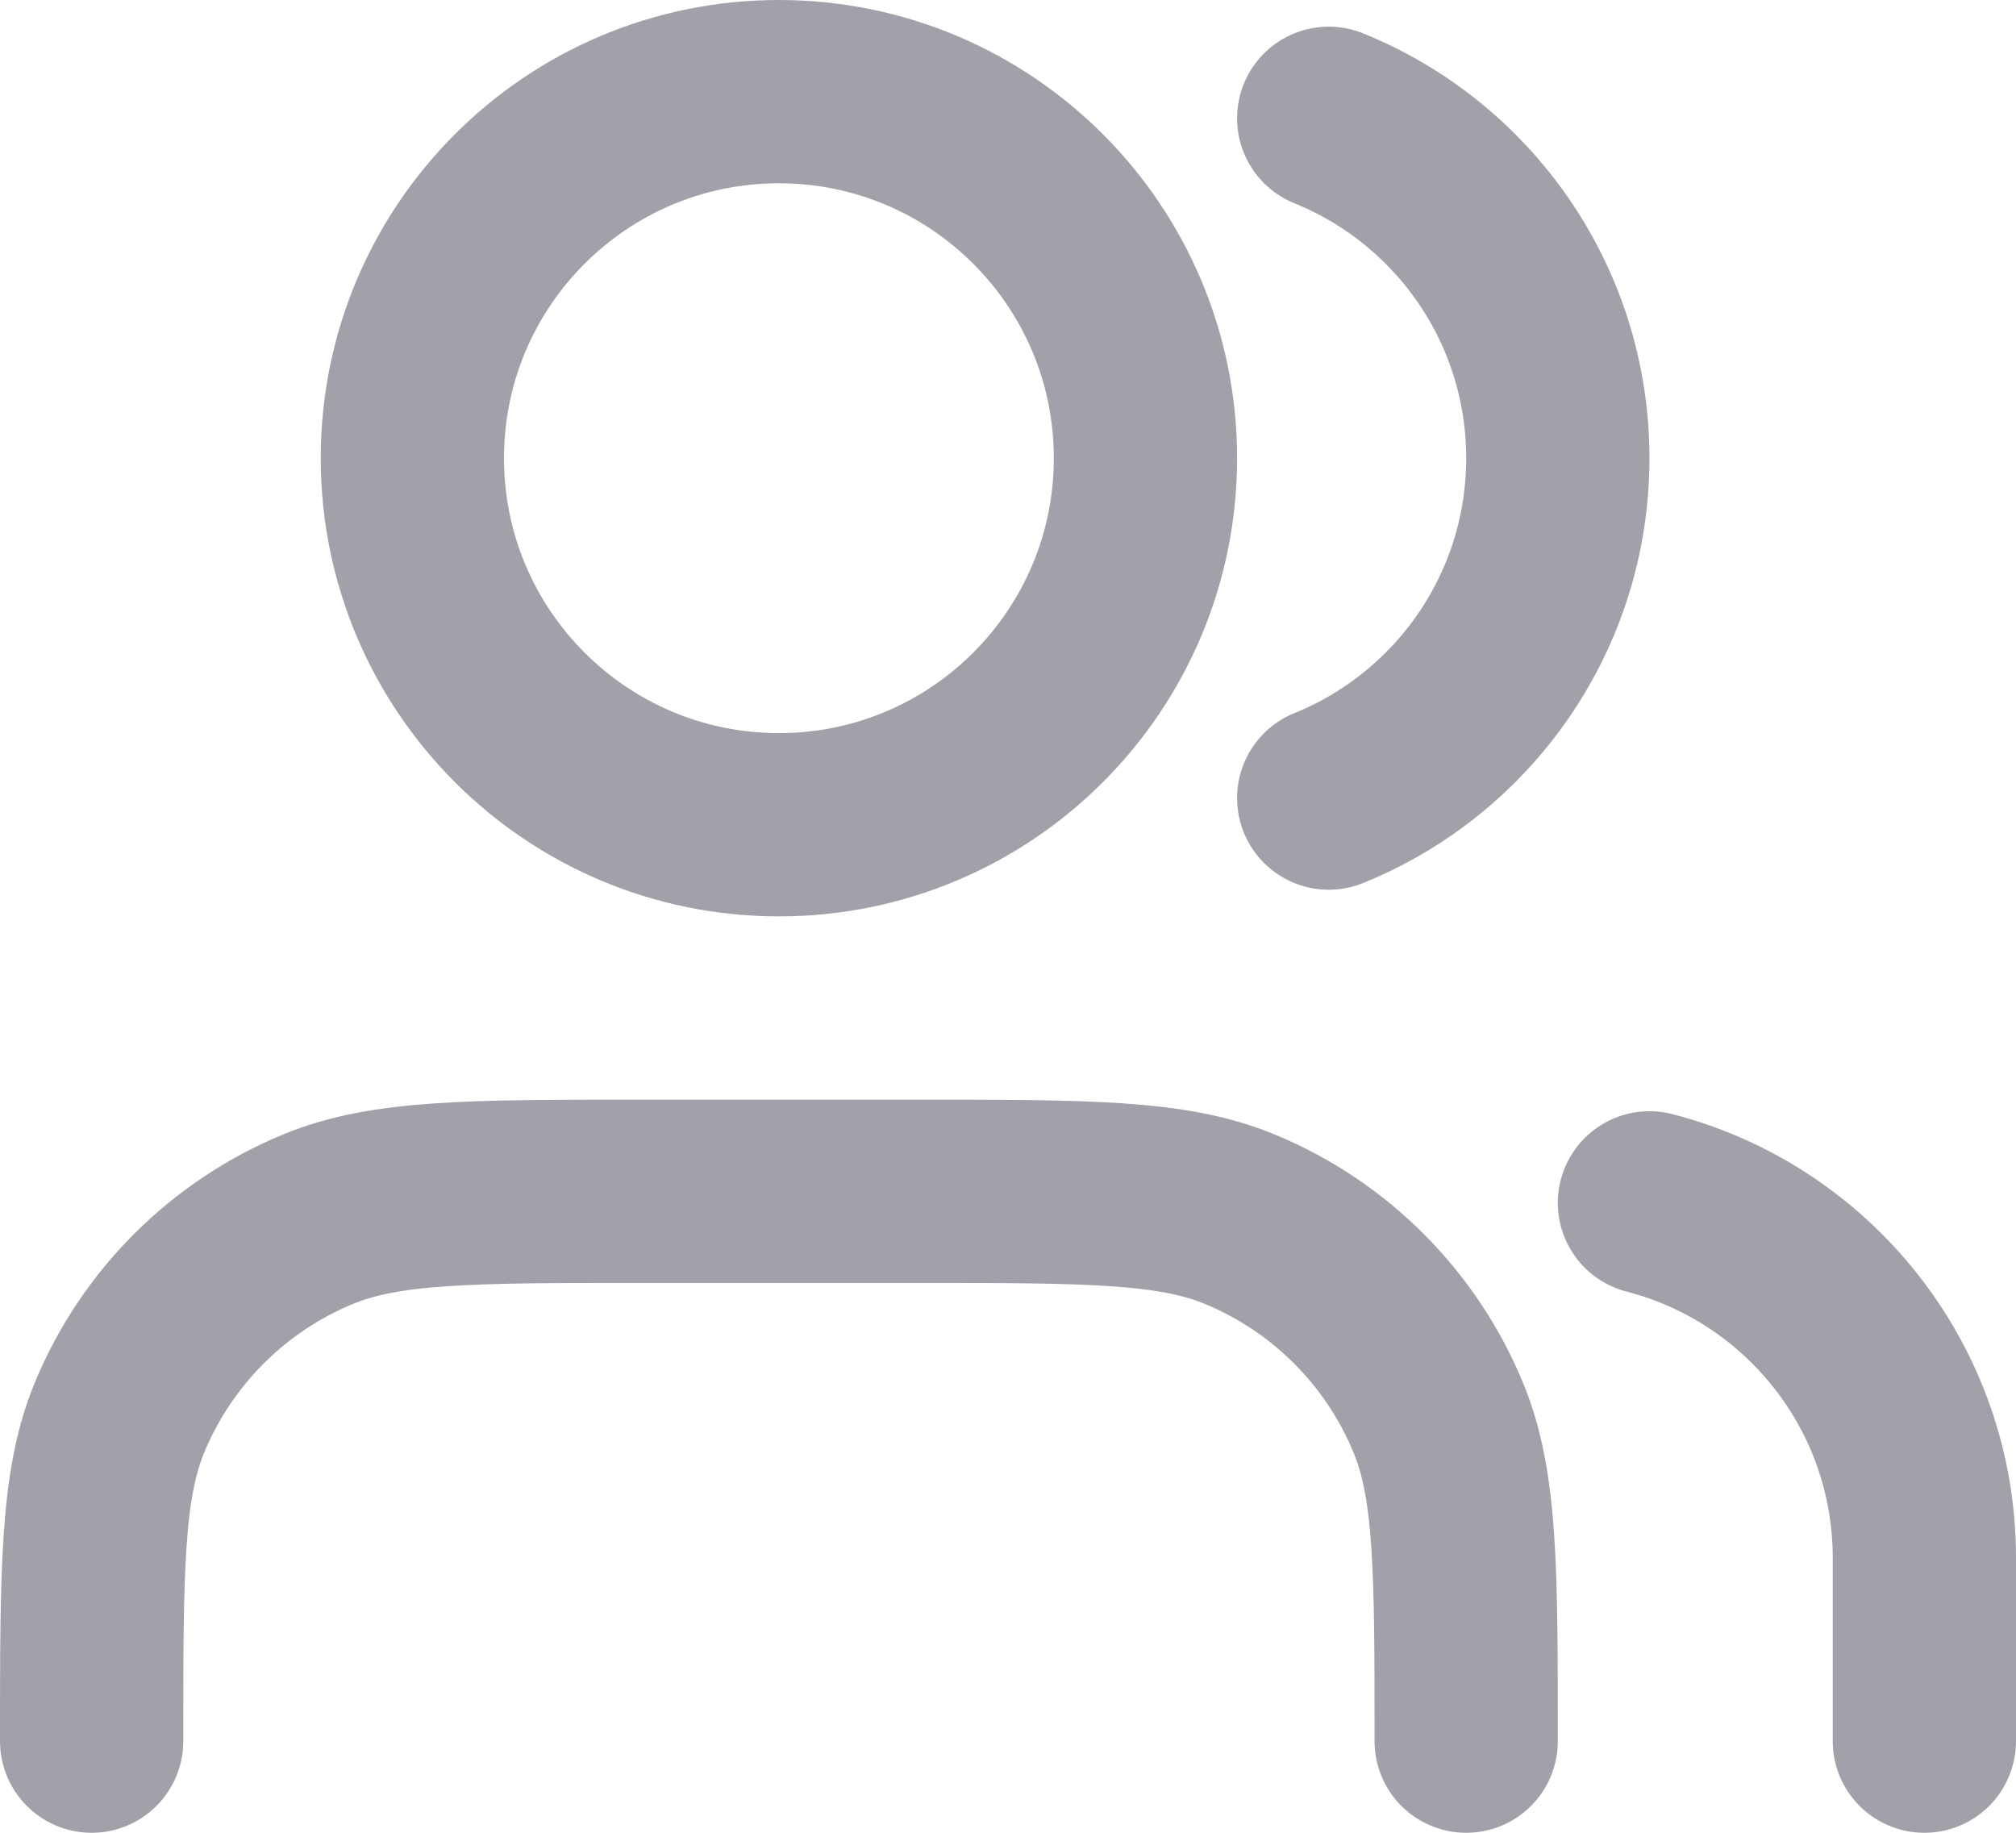
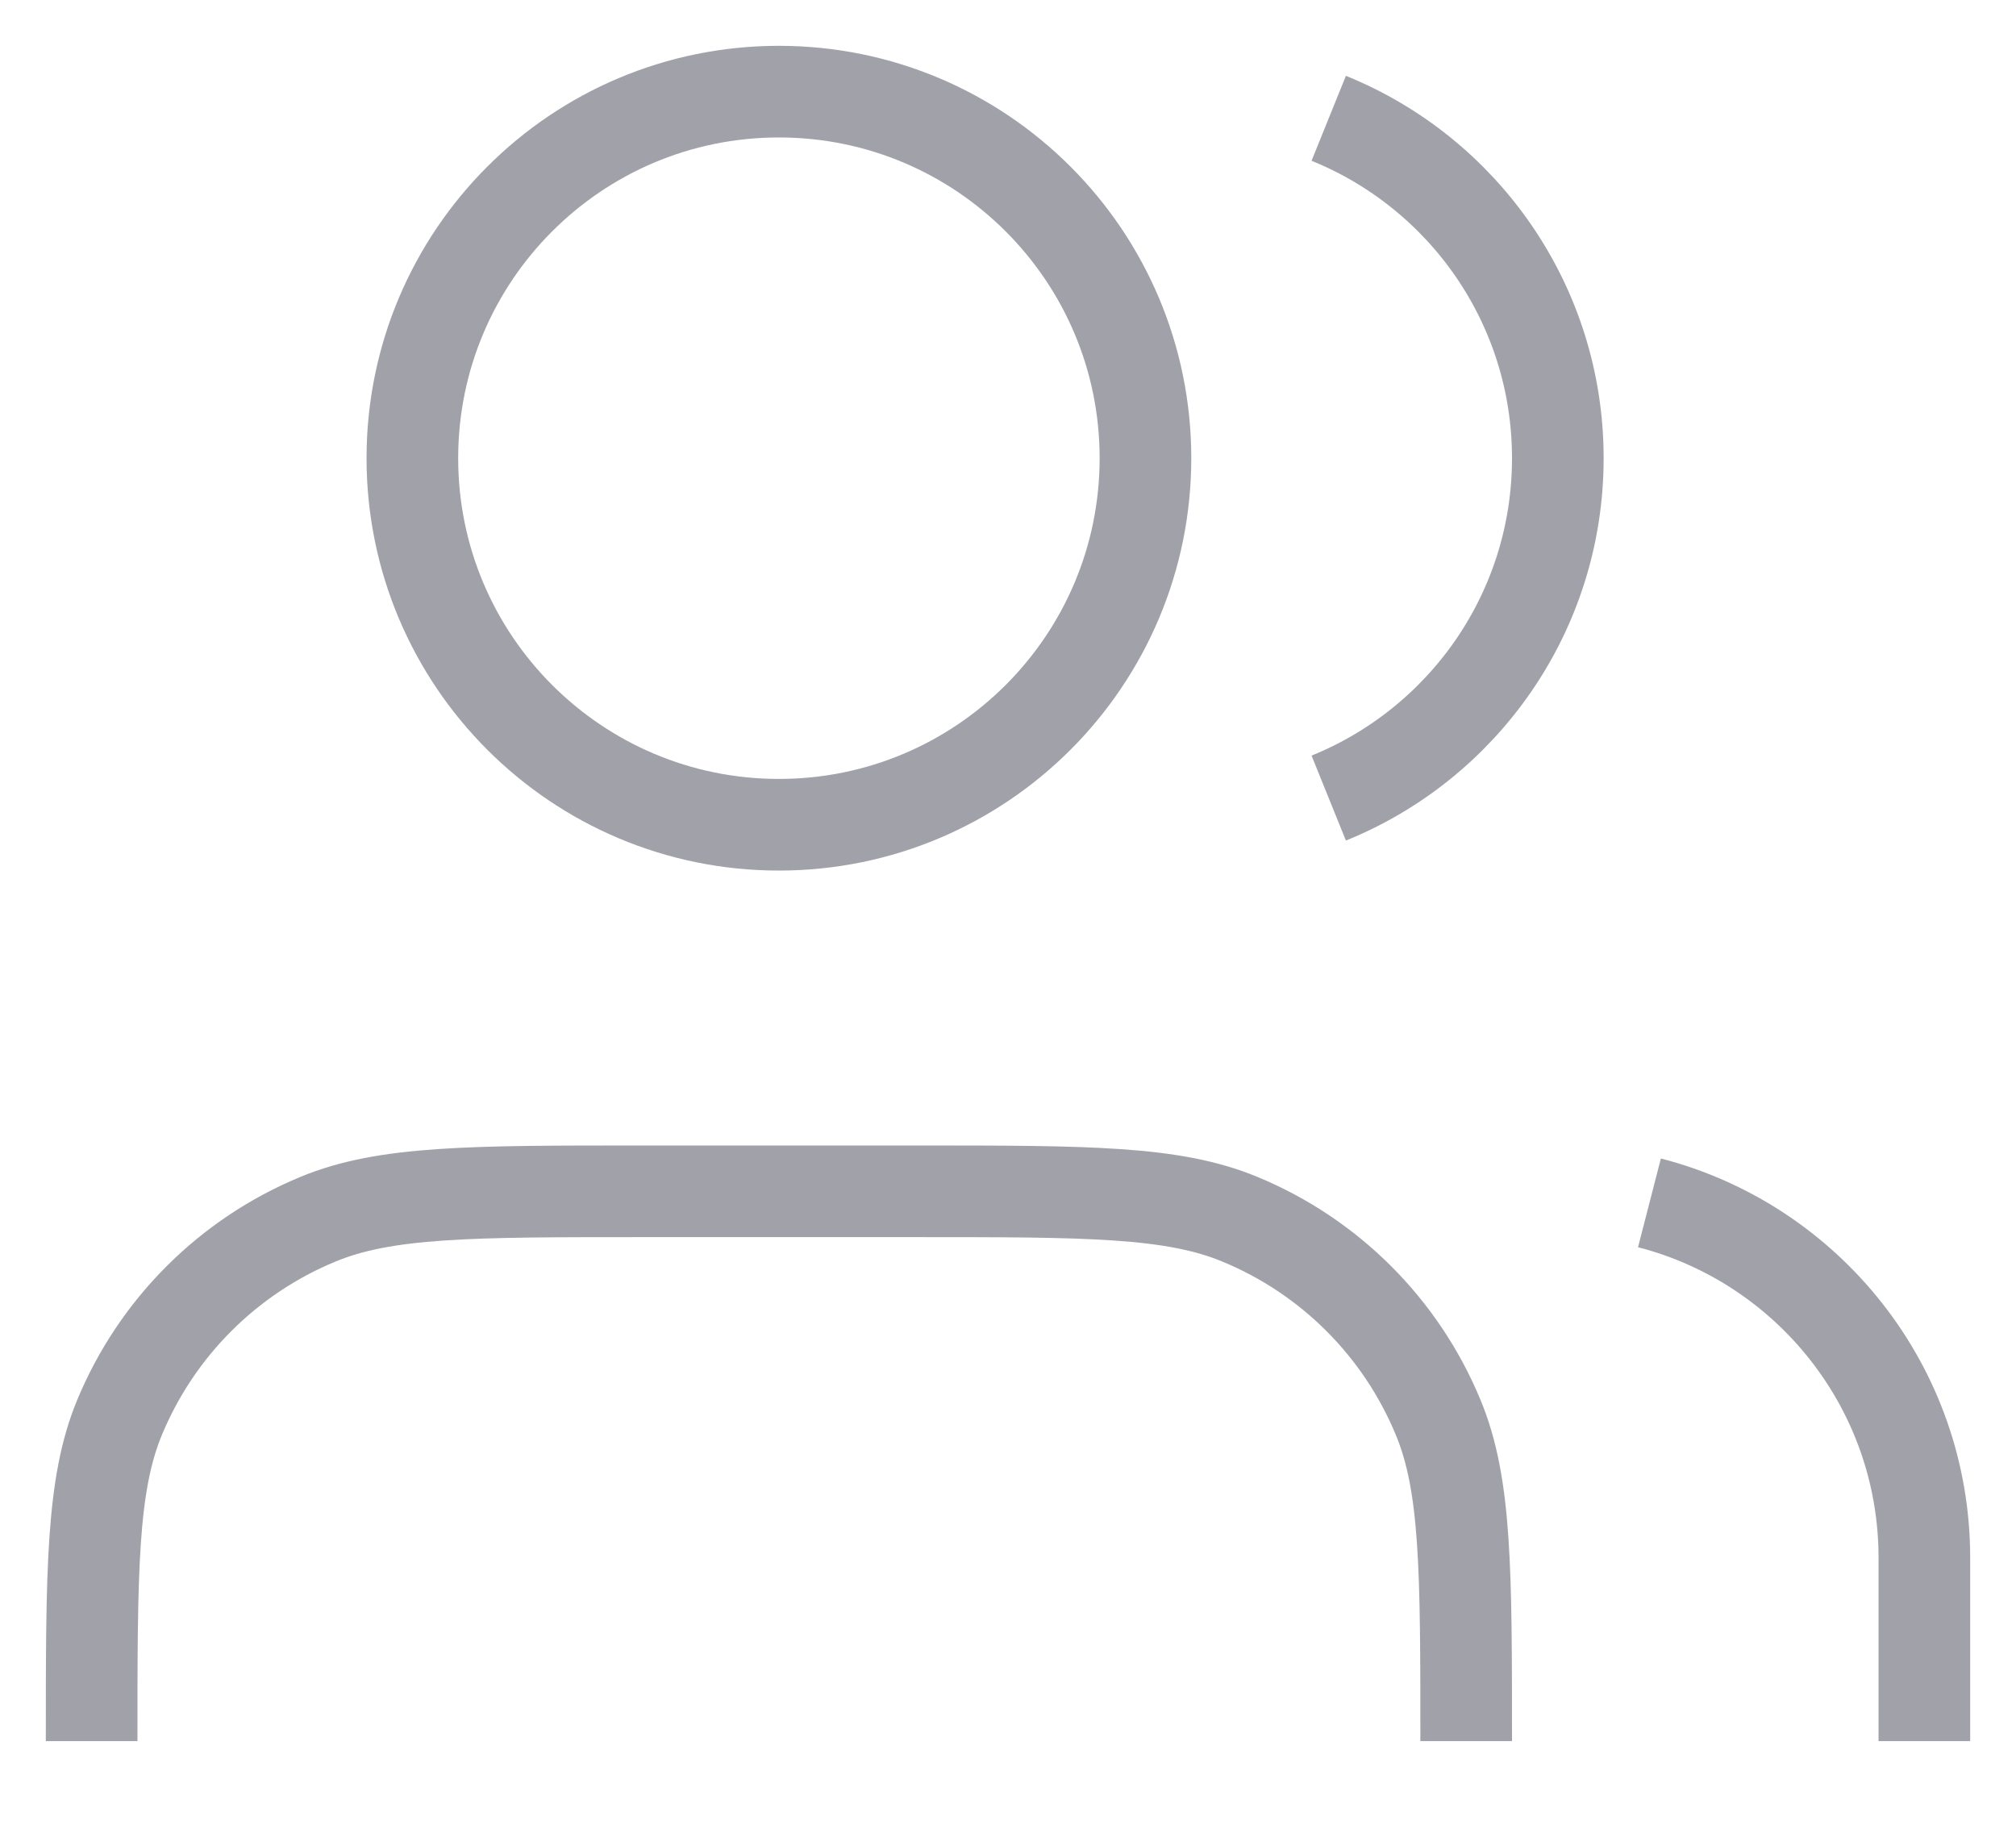
<svg xmlns="http://www.w3.org/2000/svg" width="22" height="20" viewBox="0 0 22 20" fill="none">
-   <path d="M21 19V17C21 15.136 19.725 13.57 18 13.126M14.5 1.291C15.966 1.884 17 3.321 17 5C17 6.679 15.966 8.116 14.5 8.709M16 19C16 17.136 16 16.204 15.695 15.469C15.29 14.489 14.511 13.71 13.531 13.305C12.796 13 11.864 13 10 13H7C5.136 13 4.204 13 3.469 13.305C2.489 13.71 1.71 14.489 1.304 15.469C1 16.204 1 17.136 1 19M12.5 5C12.5 7.209 10.709 9 8.5 9C6.291 9 4.5 7.209 4.5 5C4.5 2.791 6.291 1 8.5 1C10.709 1 12.5 2.791 12.5 5Z" stroke="#A1A1AA" stroke-width="2" stroke-linecap="round" stroke-linejoin="round" />
+   <path d="M21 19V17C21 15.136 19.725 13.57 18 13.126M14.5 1.291C15.966 1.884 17 3.321 17 5C17 6.679 15.966 8.116 14.5 8.709M16 19C16 17.136 16 16.204 15.695 15.469C15.29 14.489 14.511 13.71 13.531 13.305C12.796 13 11.864 13 10 13H7C5.136 13 4.204 13 3.469 13.305C2.489 13.71 1.71 14.489 1.304 15.469C1 16.204 1 17.136 1 19M12.5 5C12.5 7.209 10.709 9 8.5 9C6.291 9 4.5 7.209 4.5 5C4.5 2.791 6.291 1 8.5 1C10.709 1 12.5 2.791 12.5 5Z" stroke="#A1A1AA" strokeWidth="2" strokeLinecap="round" strokeLinejoin="round" />
</svg>
